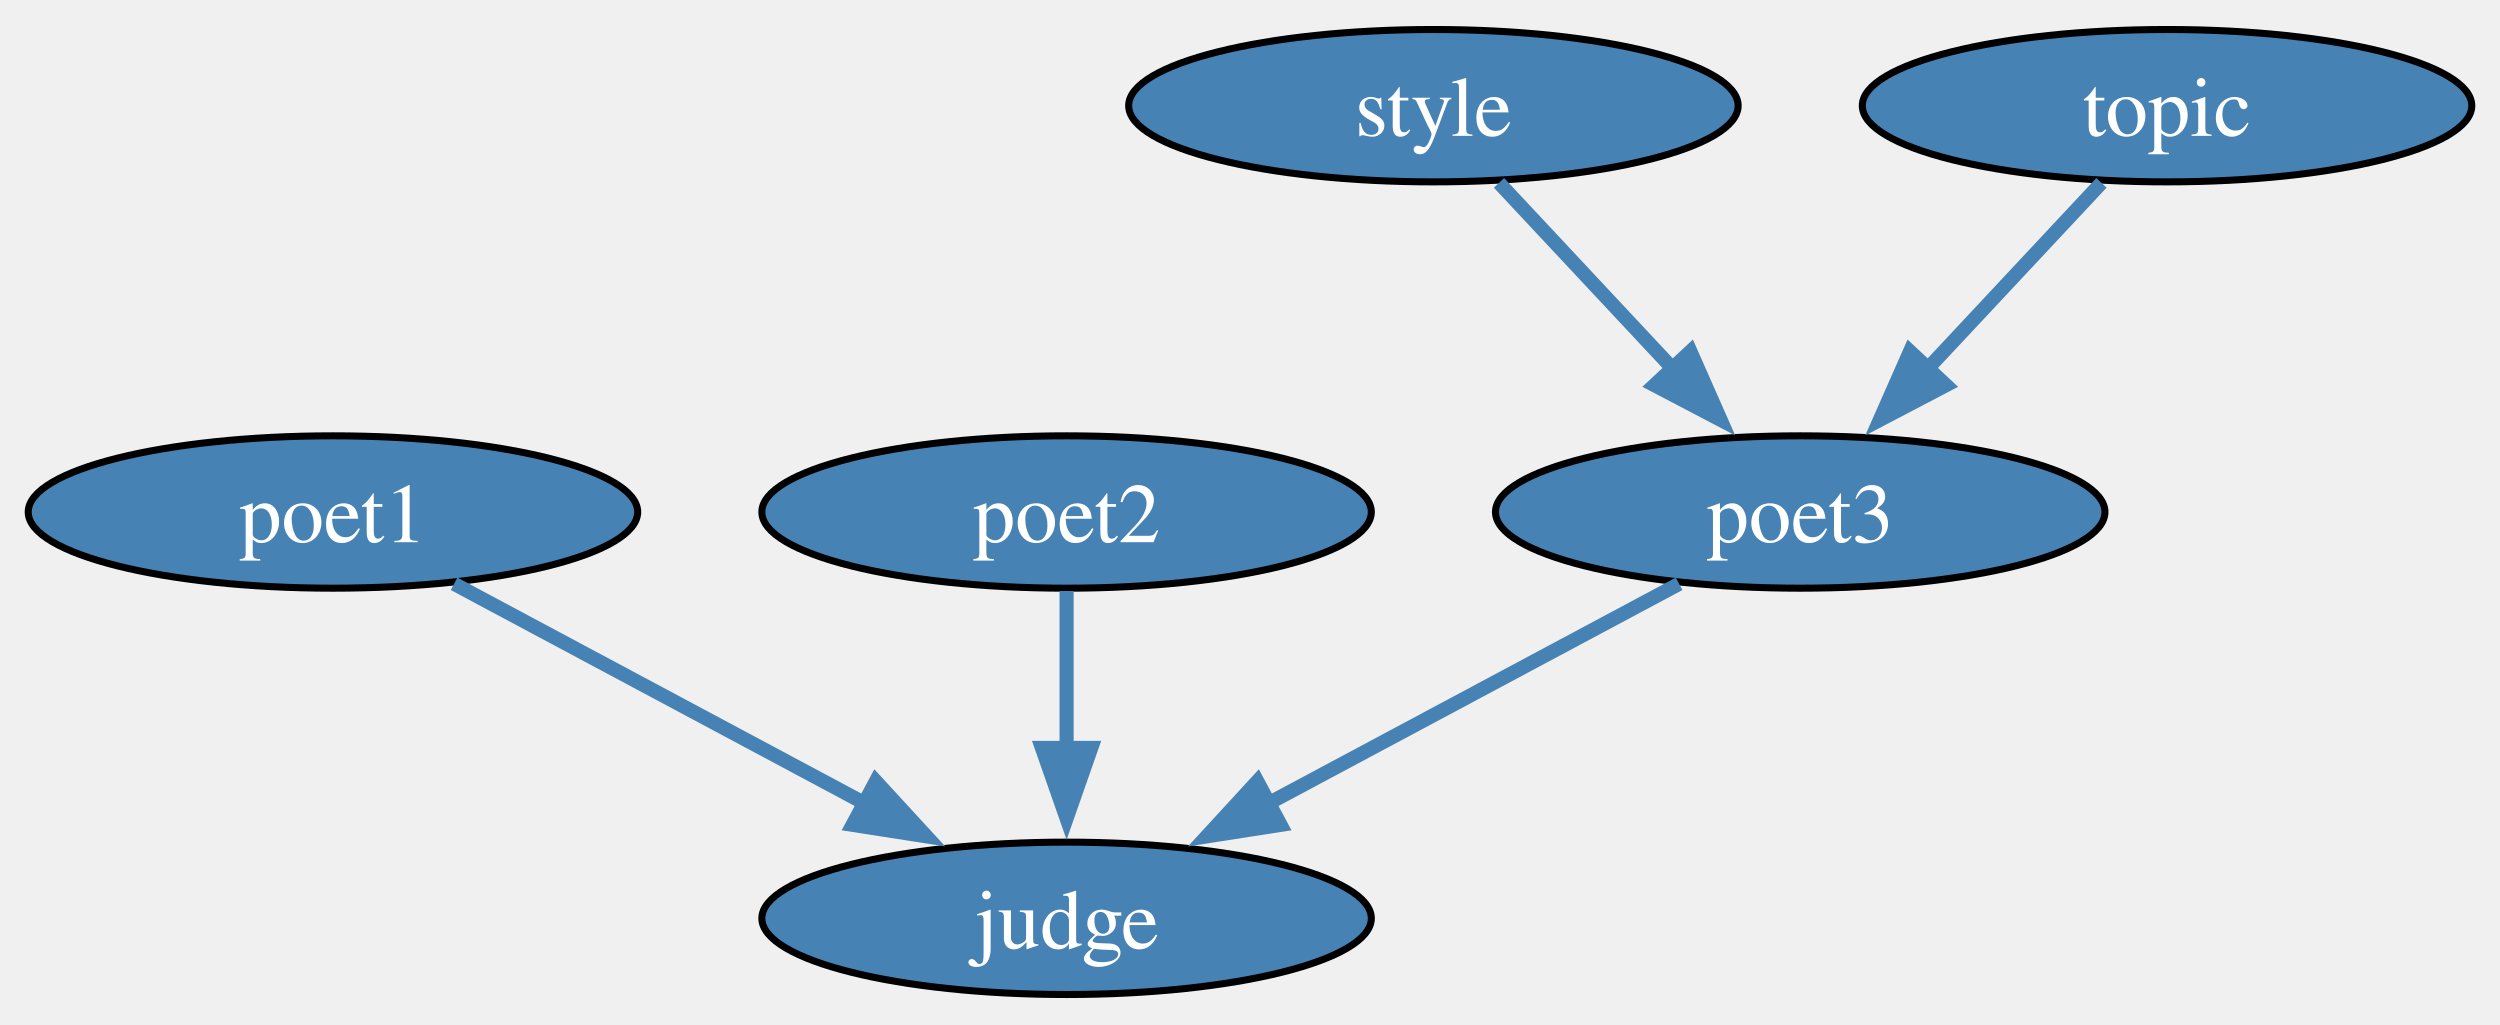
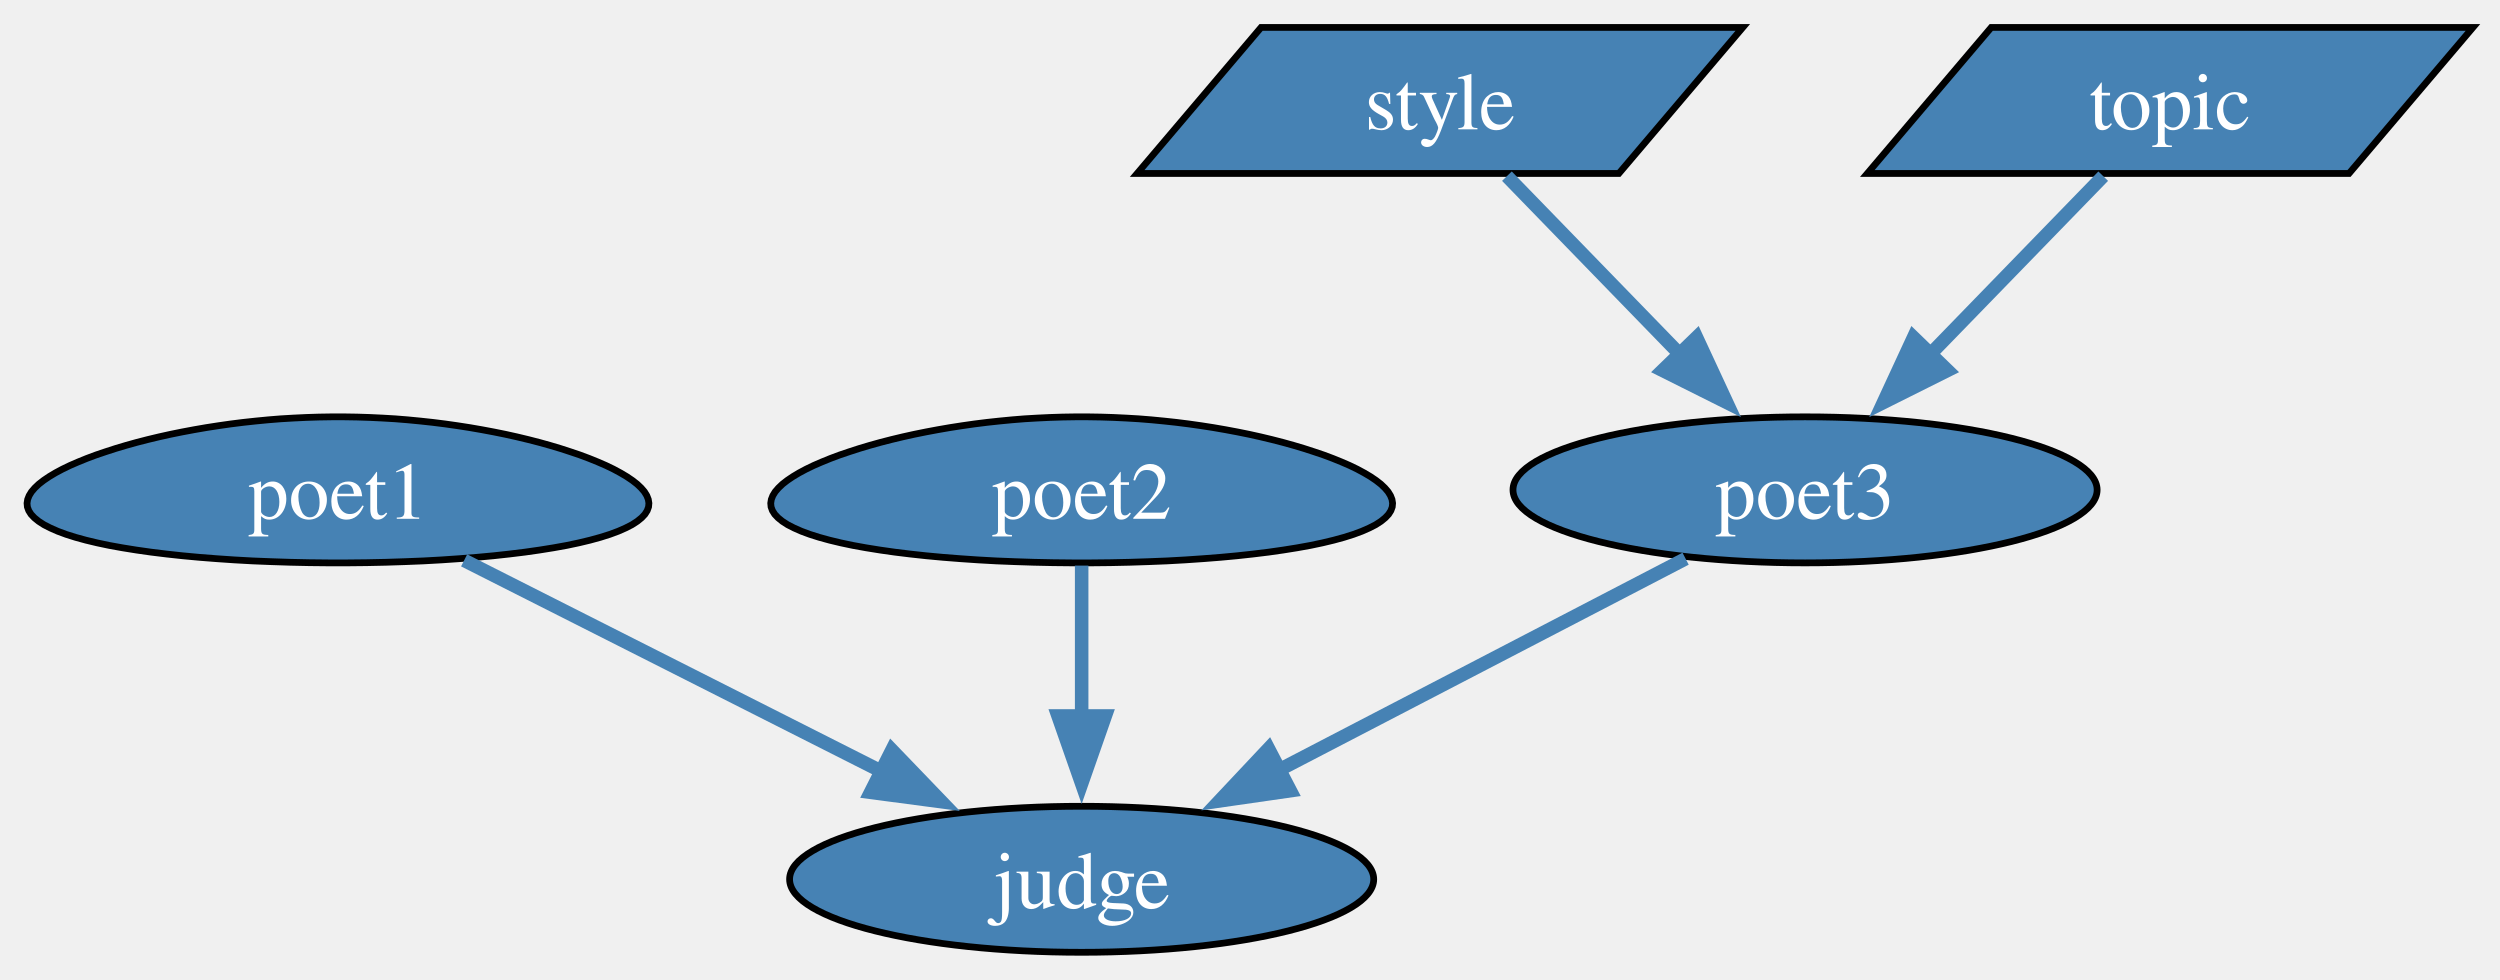
- <svg xmlns="http://www.w3.org/2000/svg" width="354pt" height="145pt" viewBox="0.00 0.00 354.40 144.80">
+ <svg xmlns="http://www.w3.org/2000/svg" width="370pt" height="145pt" viewBox="0.00 0.00 369.78 144.80">
  <g id="graph0" class="graph" transform="scale(1 1) rotate(0) translate(4 140.8)">
-     <polygon fill="none" stroke="none" points="-4,4 -4,-140.8 350.4,-140.8 350.4,4 -4,4" />
+     <polygon fill="none" stroke="none" points="-4,4 -4,-140.8 365.78,-140.8 365.78,4 -4,4" />
    <g id="node1" class="node">
-       <ellipse fill="SteelBlue" stroke="Black" cx="147.2" cy="-10.8" rx="43.2" ry="10.8" />
-       <text text-anchor="middle" x="147.2" y="-6.52" font-family="Times,serif" font-size="12.00" fill="White">judge</text>
+       <ellipse fill="SteelBlue" stroke="Black" cx="155.99" cy="-10.8" rx="43.2" ry="10.8" />
+       <text text-anchor="middle" x="155.99" y="-6.52" font-family="Times,serif" font-size="12.00" fill="White">judge</text>
    </g>
    <g id="node2" class="node">
-       <ellipse fill="SteelBlue" stroke="Black" cx="43.2" cy="-68.4" rx="43.2" ry="10.8" />
-       <text text-anchor="middle" x="43.2" y="-64.12" font-family="Times,serif" font-size="12.00" fill="White">poet1</text>
+       <polygon fill="SteelBlue" stroke="Black" points="50.25,-57.63 53.06,-57.69 55.85,-57.78 58.6,-57.89 61.3,-58.04 63.93,-58.22 66.49,-58.42 68.97,-58.65 71.35,-58.91 73.64,-59.19 75.81,-59.5 77.87,-59.83 79.81,-60.18 81.61,-60.56 83.28,-60.96 84.81,-61.38 86.2,-61.82 87.44,-62.28 88.53,-62.76 89.47,-63.24 90.26,-63.75 90.9,-64.27 91.39,-64.79 91.73,-65.33 91.93,-65.88 91.98,-66.43 91.89,-66.99 91.67,-67.55 91.32,-68.12 90.84,-68.68 90.24,-69.25 89.52,-69.81 88.69,-70.37 87.76,-70.92 86.74,-71.47 85.62,-72.01 84.42,-72.53 83.14,-73.05 81.78,-73.56 80.36,-74.04 78.88,-74.52 77.34,-74.98 75.76,-75.42 74.13,-75.84 72.46,-76.24 70.75,-76.62 69.02,-76.97 67.26,-77.3 65.47,-77.61 63.67,-77.89 61.84,-78.15 60.01,-78.38 58.16,-78.58 56.3,-78.76 54.44,-78.91 52.57,-79.02 50.69,-79.11 48.81,-79.17 46.93,-79.2 45.05,-79.2 43.17,-79.17 41.29,-79.11 39.41,-79.02 37.54,-78.91 35.68,-78.76 33.82,-78.58 31.97,-78.38 30.13,-78.15 28.31,-77.89 26.51,-77.61 24.72,-77.3 22.96,-76.97 21.23,-76.62 19.52,-76.24 17.85,-75.84 16.22,-75.42 14.64,-74.98 13.1,-74.52 11.62,-74.04 10.2,-73.56 8.84,-73.05 7.56,-72.53 6.36,-72.01 5.24,-71.47 4.21,-70.92 3.29,-70.37 2.46,-69.81 1.74,-69.25 1.14,-68.68 0.66,-68.12 0.31,-67.55 0.09,-66.99 0,-66.43 0.05,-65.88 0.25,-65.33 0.59,-64.79 1.08,-64.27 1.72,-63.75 2.51,-63.24 3.45,-62.76 4.54,-62.28 5.78,-61.82 7.17,-61.38 8.7,-60.96 10.37,-60.56 12.17,-60.18 14.11,-59.83 16.16,-59.5 18.34,-59.19 20.62,-58.91 23.01,-58.65 25.49,-58.42 28.05,-58.22 30.68,-58.04 33.38,-57.89 36.13,-57.78 38.92,-57.69 41.73,-57.63 44.57,-57.6 47.41,-57.6 50.25,-57.63" />
+       <text text-anchor="middle" x="45.99" y="-64.12" font-family="Times,serif" font-size="12.00" fill="White">poet1</text>
+     </g>
+     <g id="edge4" class="edge">
+       <path fill="none" stroke="SteelBlue" stroke-width="2" d="M64.65,-57.97C81.6,-49.4 106.9,-36.61 126.57,-26.67" />
+       <polygon fill="SteelBlue" stroke="SteelBlue" stroke-width="2" points="127.92,-29.91 135.27,-22.27 124.76,-23.66 127.92,-29.91" />
+     </g>
+     <g id="node3" class="node">
+       <polygon fill="SteelBlue" stroke="Black" points="160.25,-57.63 163.06,-57.69 165.85,-57.78 168.6,-57.89 171.3,-58.04 173.93,-58.22 176.49,-58.42 178.97,-58.65 181.35,-58.91 183.64,-59.19 185.81,-59.5 187.87,-59.83 189.81,-60.18 191.61,-60.56 193.28,-60.96 194.81,-61.38 196.2,-61.82 197.44,-62.28 198.53,-62.76 199.47,-63.24 200.26,-63.75 200.9,-64.27 201.39,-64.79 201.73,-65.33 201.93,-65.88 201.98,-66.43 201.89,-66.99 201.67,-67.55 201.32,-68.12 200.84,-68.68 200.24,-69.25 199.52,-69.81 198.69,-70.37 197.76,-70.92 196.74,-71.47 195.62,-72.01 194.42,-72.53 193.14,-73.05 191.78,-73.56 190.36,-74.04 188.88,-74.52 187.34,-74.98 185.76,-75.42 184.13,-75.84 182.46,-76.24 180.75,-76.62 179.02,-76.97 177.26,-77.3 175.47,-77.61 173.67,-77.89 171.84,-78.15 170.01,-78.38 168.16,-78.58 166.3,-78.76 164.44,-78.91 162.57,-79.02 160.69,-79.11 158.81,-79.17 156.93,-79.2 155.05,-79.2 153.17,-79.17 151.29,-79.11 149.41,-79.02 147.54,-78.91 145.68,-78.76 143.82,-78.58 141.97,-78.38 140.13,-78.15 138.31,-77.89 136.51,-77.61 134.72,-77.3 132.96,-76.97 131.23,-76.62 129.52,-76.24 127.85,-75.84 126.22,-75.42 124.64,-74.98 123.1,-74.52 121.62,-74.04 120.2,-73.56 118.84,-73.05 117.56,-72.53 116.36,-72.01 115.24,-71.47 114.21,-70.92 113.29,-70.37 112.46,-69.81 111.74,-69.25 111.14,-68.68 110.66,-68.12 110.31,-67.55 110.09,-66.99 110,-66.43 110.05,-65.88 110.25,-65.33 110.59,-64.79 111.08,-64.27 111.72,-63.75 112.51,-63.24 113.45,-62.76 114.54,-62.28 115.78,-61.82 117.17,-61.38 118.7,-60.96 120.37,-60.56 122.17,-60.18 124.11,-59.83 126.16,-59.5 128.34,-59.19 130.62,-58.91 133.01,-58.65 135.49,-58.42 138.05,-58.22 140.68,-58.04 143.38,-57.89 146.13,-57.78 148.92,-57.69 151.73,-57.63 154.57,-57.6 157.41,-57.6 160.25,-57.63" />
+       <text text-anchor="middle" x="155.99" y="-64.12" font-family="Times,serif" font-size="12.00" fill="White">poet2</text>
+     </g>
+     <g id="edge3" class="edge">
+       <path fill="none" stroke="SteelBlue" stroke-width="2" d="M155.99,-57.2C155.99,-50.93 155.99,-42.63 155.99,-34.85" />
+       <polygon fill="SteelBlue" stroke="SteelBlue" stroke-width="2" points="159.49,-34.96 155.99,-24.96 152.49,-34.96 159.49,-34.96" />
+     </g>
+     <g id="node4" class="node">
+       <ellipse fill="SteelBlue" stroke="Black" cx="262.99" cy="-68.4" rx="43.2" ry="10.8" />
+       <text text-anchor="middle" x="262.99" y="-64.12" font-family="Times,serif" font-size="12.00" fill="White">poet3</text>
+     </g>
+     <g id="edge5" class="edge">
+       <path fill="none" stroke="SteelBlue" stroke-width="2" d="M245.32,-58.22C228.98,-49.73 204.39,-36.95 185.14,-26.95" />
+       <polygon fill="SteelBlue" stroke="SteelBlue" stroke-width="2" points="186.86,-23.9 176.37,-22.39 183.63,-30.11 186.86,-23.9" />
+     </g>
+     <g id="node5" class="node">
+       <polygon fill="SteelBlue" stroke="Black" points="253.78,-136.8 182.53,-136.8 164.2,-115.2 235.45,-115.2 253.78,-136.8" />
+       <text text-anchor="middle" x="208.99" y="-121.72" font-family="Times,serif" font-size="12.00" fill="White">style</text>
+     </g>
+     <g id="edge1" class="edge">
+       <path fill="none" stroke="SteelBlue" stroke-width="2" d="M218.89,-114.8C226.06,-107.42 235.96,-97.23 244.56,-88.37" />
+       <polygon fill="SteelBlue" stroke="SteelBlue" stroke-width="2" points="246.94,-90.94 251.4,-81.33 241.92,-86.07 246.94,-90.94" />
+     </g>
+     <g id="node6" class="node">
+       <polygon fill="SteelBlue" stroke="Black" points="361.78,-136.8 290.53,-136.8 272.2,-115.2 343.45,-115.2 361.78,-136.8" />
+       <text text-anchor="middle" x="316.99" y="-121.72" font-family="Times,serif" font-size="12.00" fill="White">topic</text>
    </g>
    <g id="edge2" class="edge">
-       <path fill="none" stroke="SteelBlue" stroke-width="2" d="M60.37,-58.22C76.18,-49.77 99.93,-37.07 118.6,-27.09" />
-       <polygon fill="SteelBlue" stroke="SteelBlue" stroke-width="2" points="120.16,-30.22 127.33,-22.42 116.86,-24.05 120.16,-30.22" />
-     </g>
-     <g id="node3" class="node">
-       <ellipse fill="SteelBlue" stroke="Black" cx="147.2" cy="-68.4" rx="43.2" ry="10.8" />
-       <text text-anchor="middle" x="147.2" y="-64.12" font-family="Times,serif" font-size="12.00" fill="White">poet2</text>
-     </g>
-     <g id="edge3" class="edge">
-       <path fill="none" stroke="SteelBlue" stroke-width="2" d="M147.2,-57.2C147.2,-50.93 147.2,-42.63 147.2,-34.85" />
-       <polygon fill="SteelBlue" stroke="SteelBlue" stroke-width="2" points="150.7,-34.96 147.2,-24.96 143.7,-34.96 150.7,-34.96" />
-     </g>
-     <g id="node4" class="node">
-       <ellipse fill="SteelBlue" stroke="Black" cx="251.2" cy="-68.4" rx="43.2" ry="10.8" />
-       <text text-anchor="middle" x="251.2" y="-64.12" font-family="Times,serif" font-size="12.00" fill="White">poet3</text>
-     </g>
-     <g id="edge4" class="edge">
-       <path fill="none" stroke="SteelBlue" stroke-width="2" d="M234.03,-58.22C218.22,-49.77 194.47,-37.07 175.8,-27.09" />
-       <polygon fill="SteelBlue" stroke="SteelBlue" stroke-width="2" points="177.54,-24.05 167.07,-22.42 174.24,-30.22 177.54,-24.05" />
-     </g>
-     <g id="node5" class="node">
-       <ellipse fill="SteelBlue" stroke="Black" cx="199.2" cy="-126" rx="43.2" ry="10.8" />
-       <text text-anchor="middle" x="199.2" y="-121.72" font-family="Times,serif" font-size="12.00" fill="White">style</text>
-     </g>
-     <g id="edge1" class="edge">
-       <path fill="none" stroke="SteelBlue" stroke-width="2" d="M208.5,-115.06C215.37,-107.71 224.95,-97.46 233.3,-88.54" />
-       <polygon fill="SteelBlue" stroke="SteelBlue" stroke-width="2" points="235.64,-91.16 239.92,-81.46 230.53,-86.38 235.64,-91.16" />
-     </g>
-     <g id="node6" class="node">
-       <ellipse fill="SteelBlue" stroke="Black" cx="303.2" cy="-126" rx="43.2" ry="10.8" />
-       <text text-anchor="middle" x="303.2" y="-121.72" font-family="Times,serif" font-size="12.00" fill="White">topic</text>
-     </g>
-     <g id="edge5" class="edge">
-       <path fill="none" stroke="SteelBlue" stroke-width="2" d="M293.9,-115.06C287.03,-107.71 277.45,-97.46 269.1,-88.54" />
-       <polygon fill="SteelBlue" stroke="SteelBlue" stroke-width="2" points="271.87,-86.38 262.48,-81.46 266.76,-91.16 271.87,-86.38" />
+       <path fill="none" stroke="SteelBlue" stroke-width="2" d="M307.09,-114.8C299.92,-107.42 290.02,-97.23 281.42,-88.37" />
+       <polygon fill="SteelBlue" stroke="SteelBlue" stroke-width="2" points="284.06,-86.07 274.58,-81.33 279.03,-90.94 284.06,-86.07" />
    </g>
  </g>
</svg>
